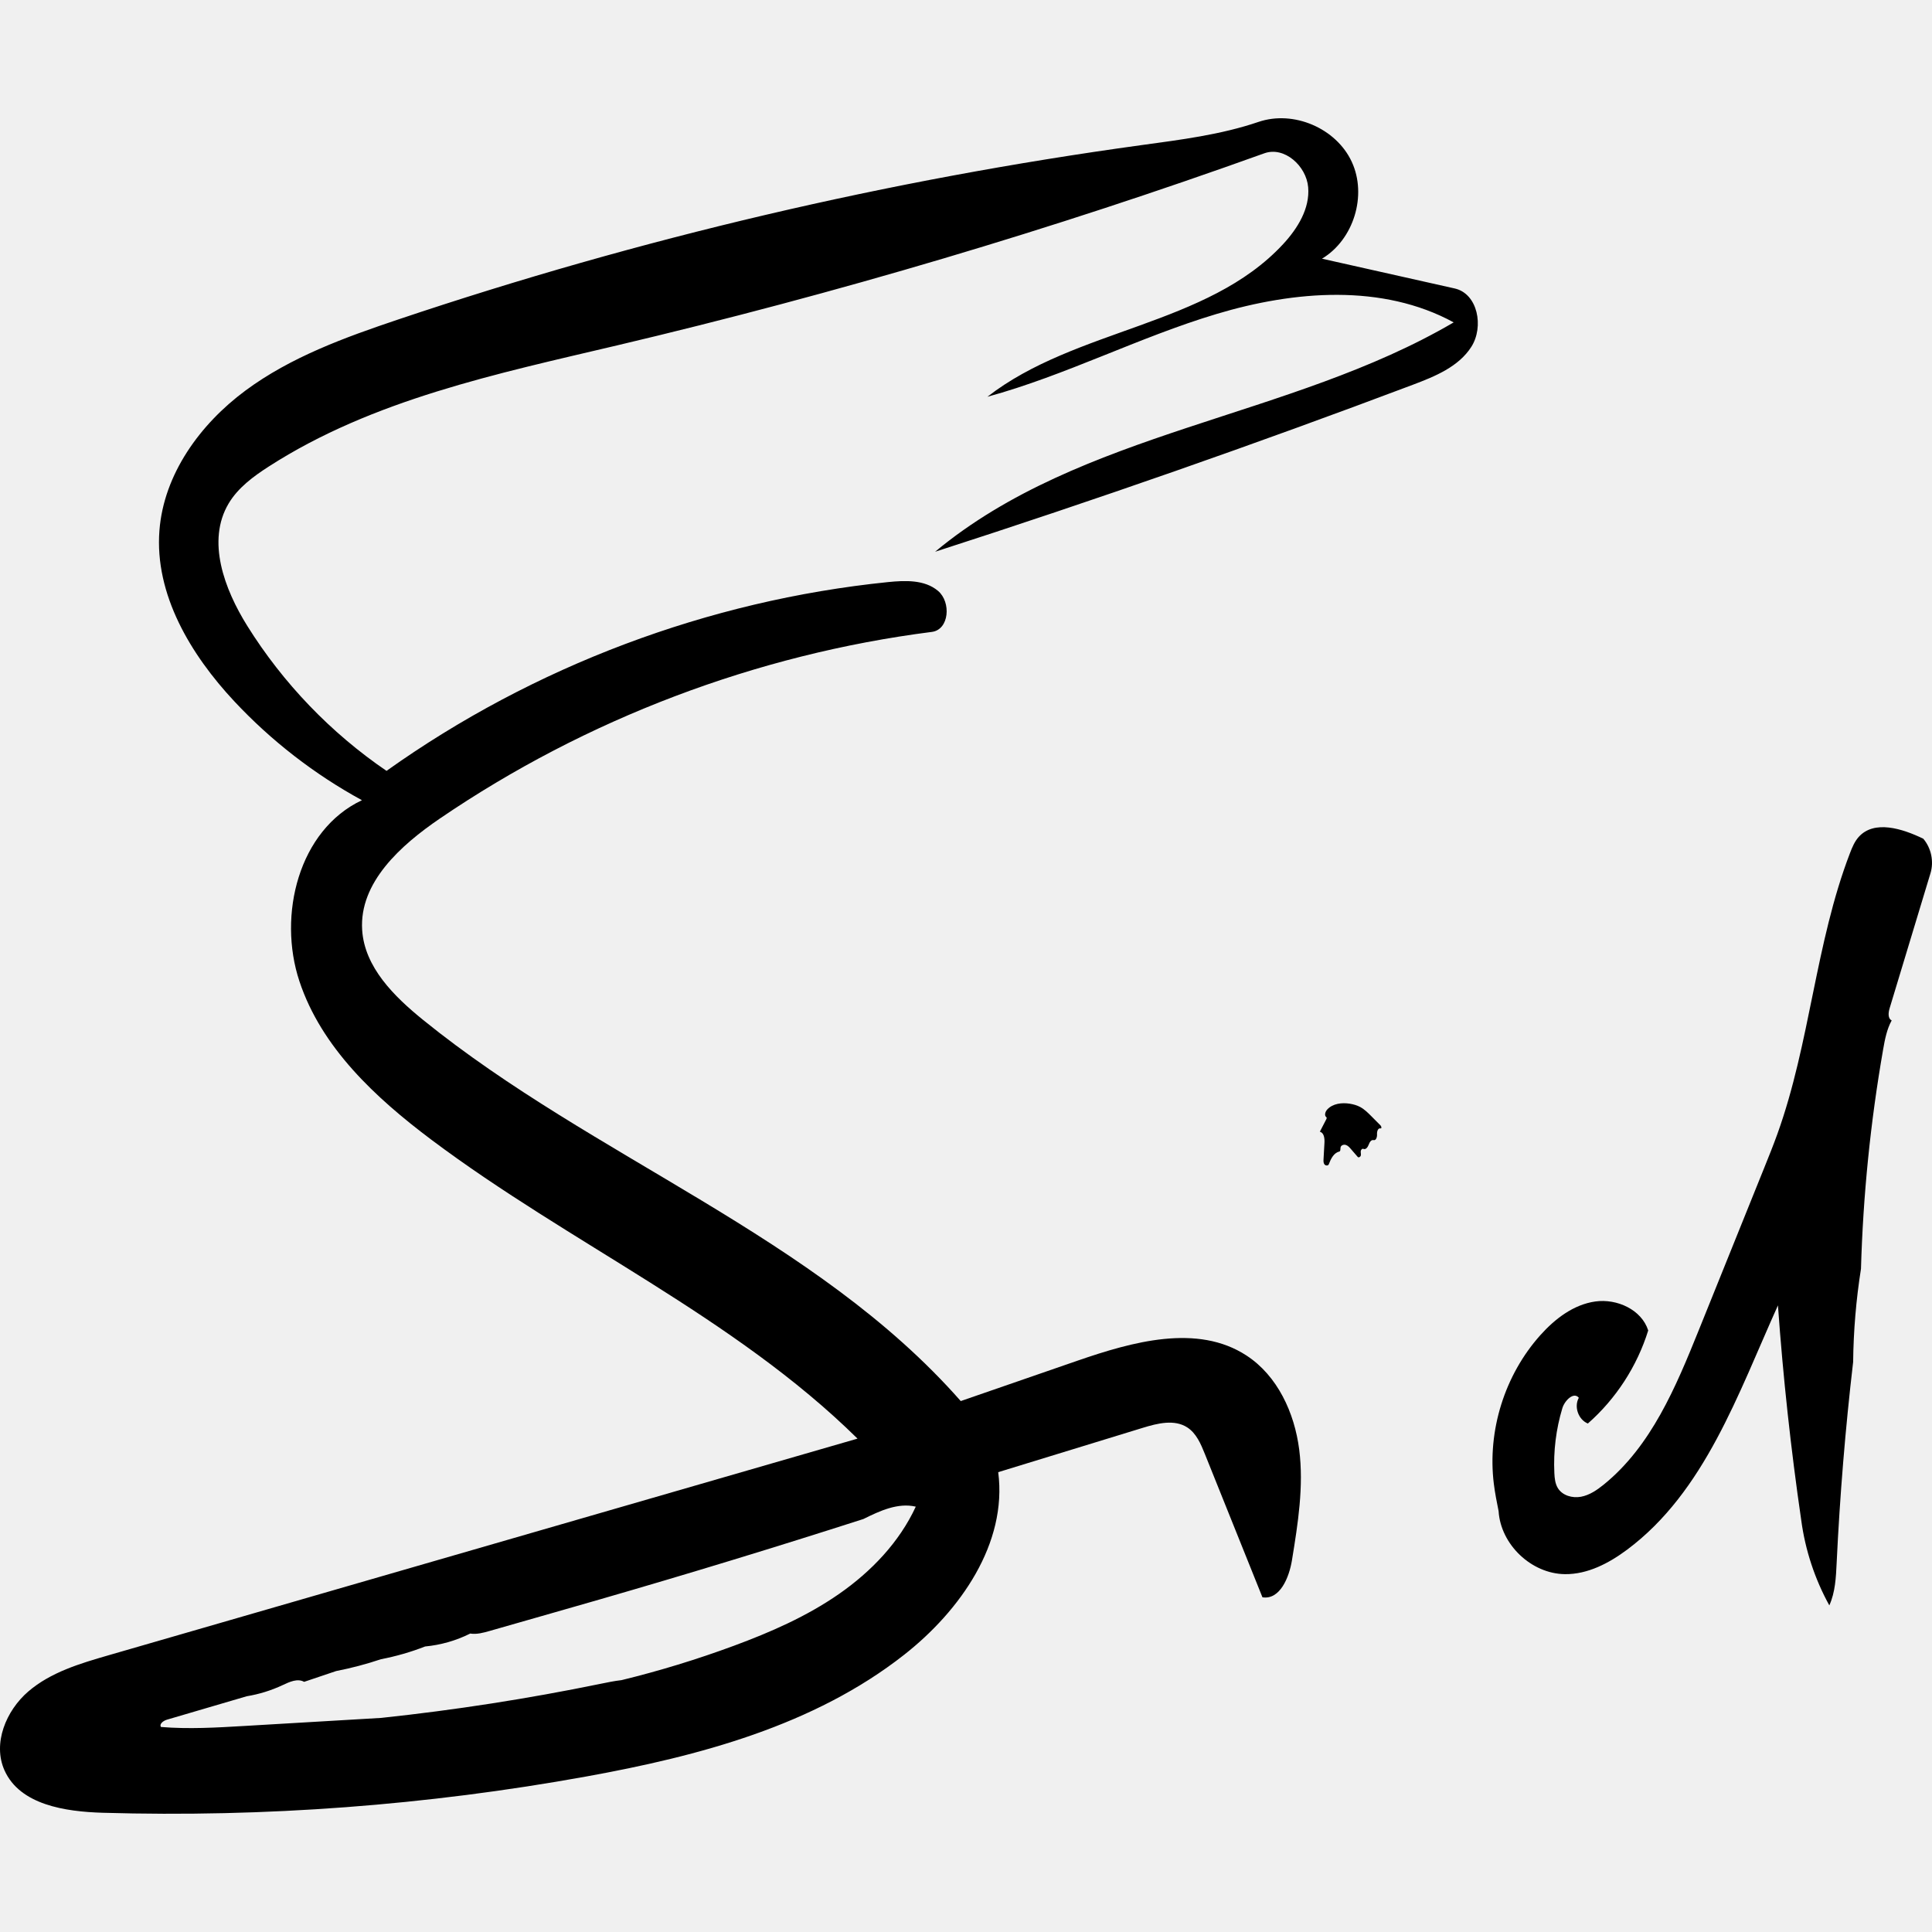
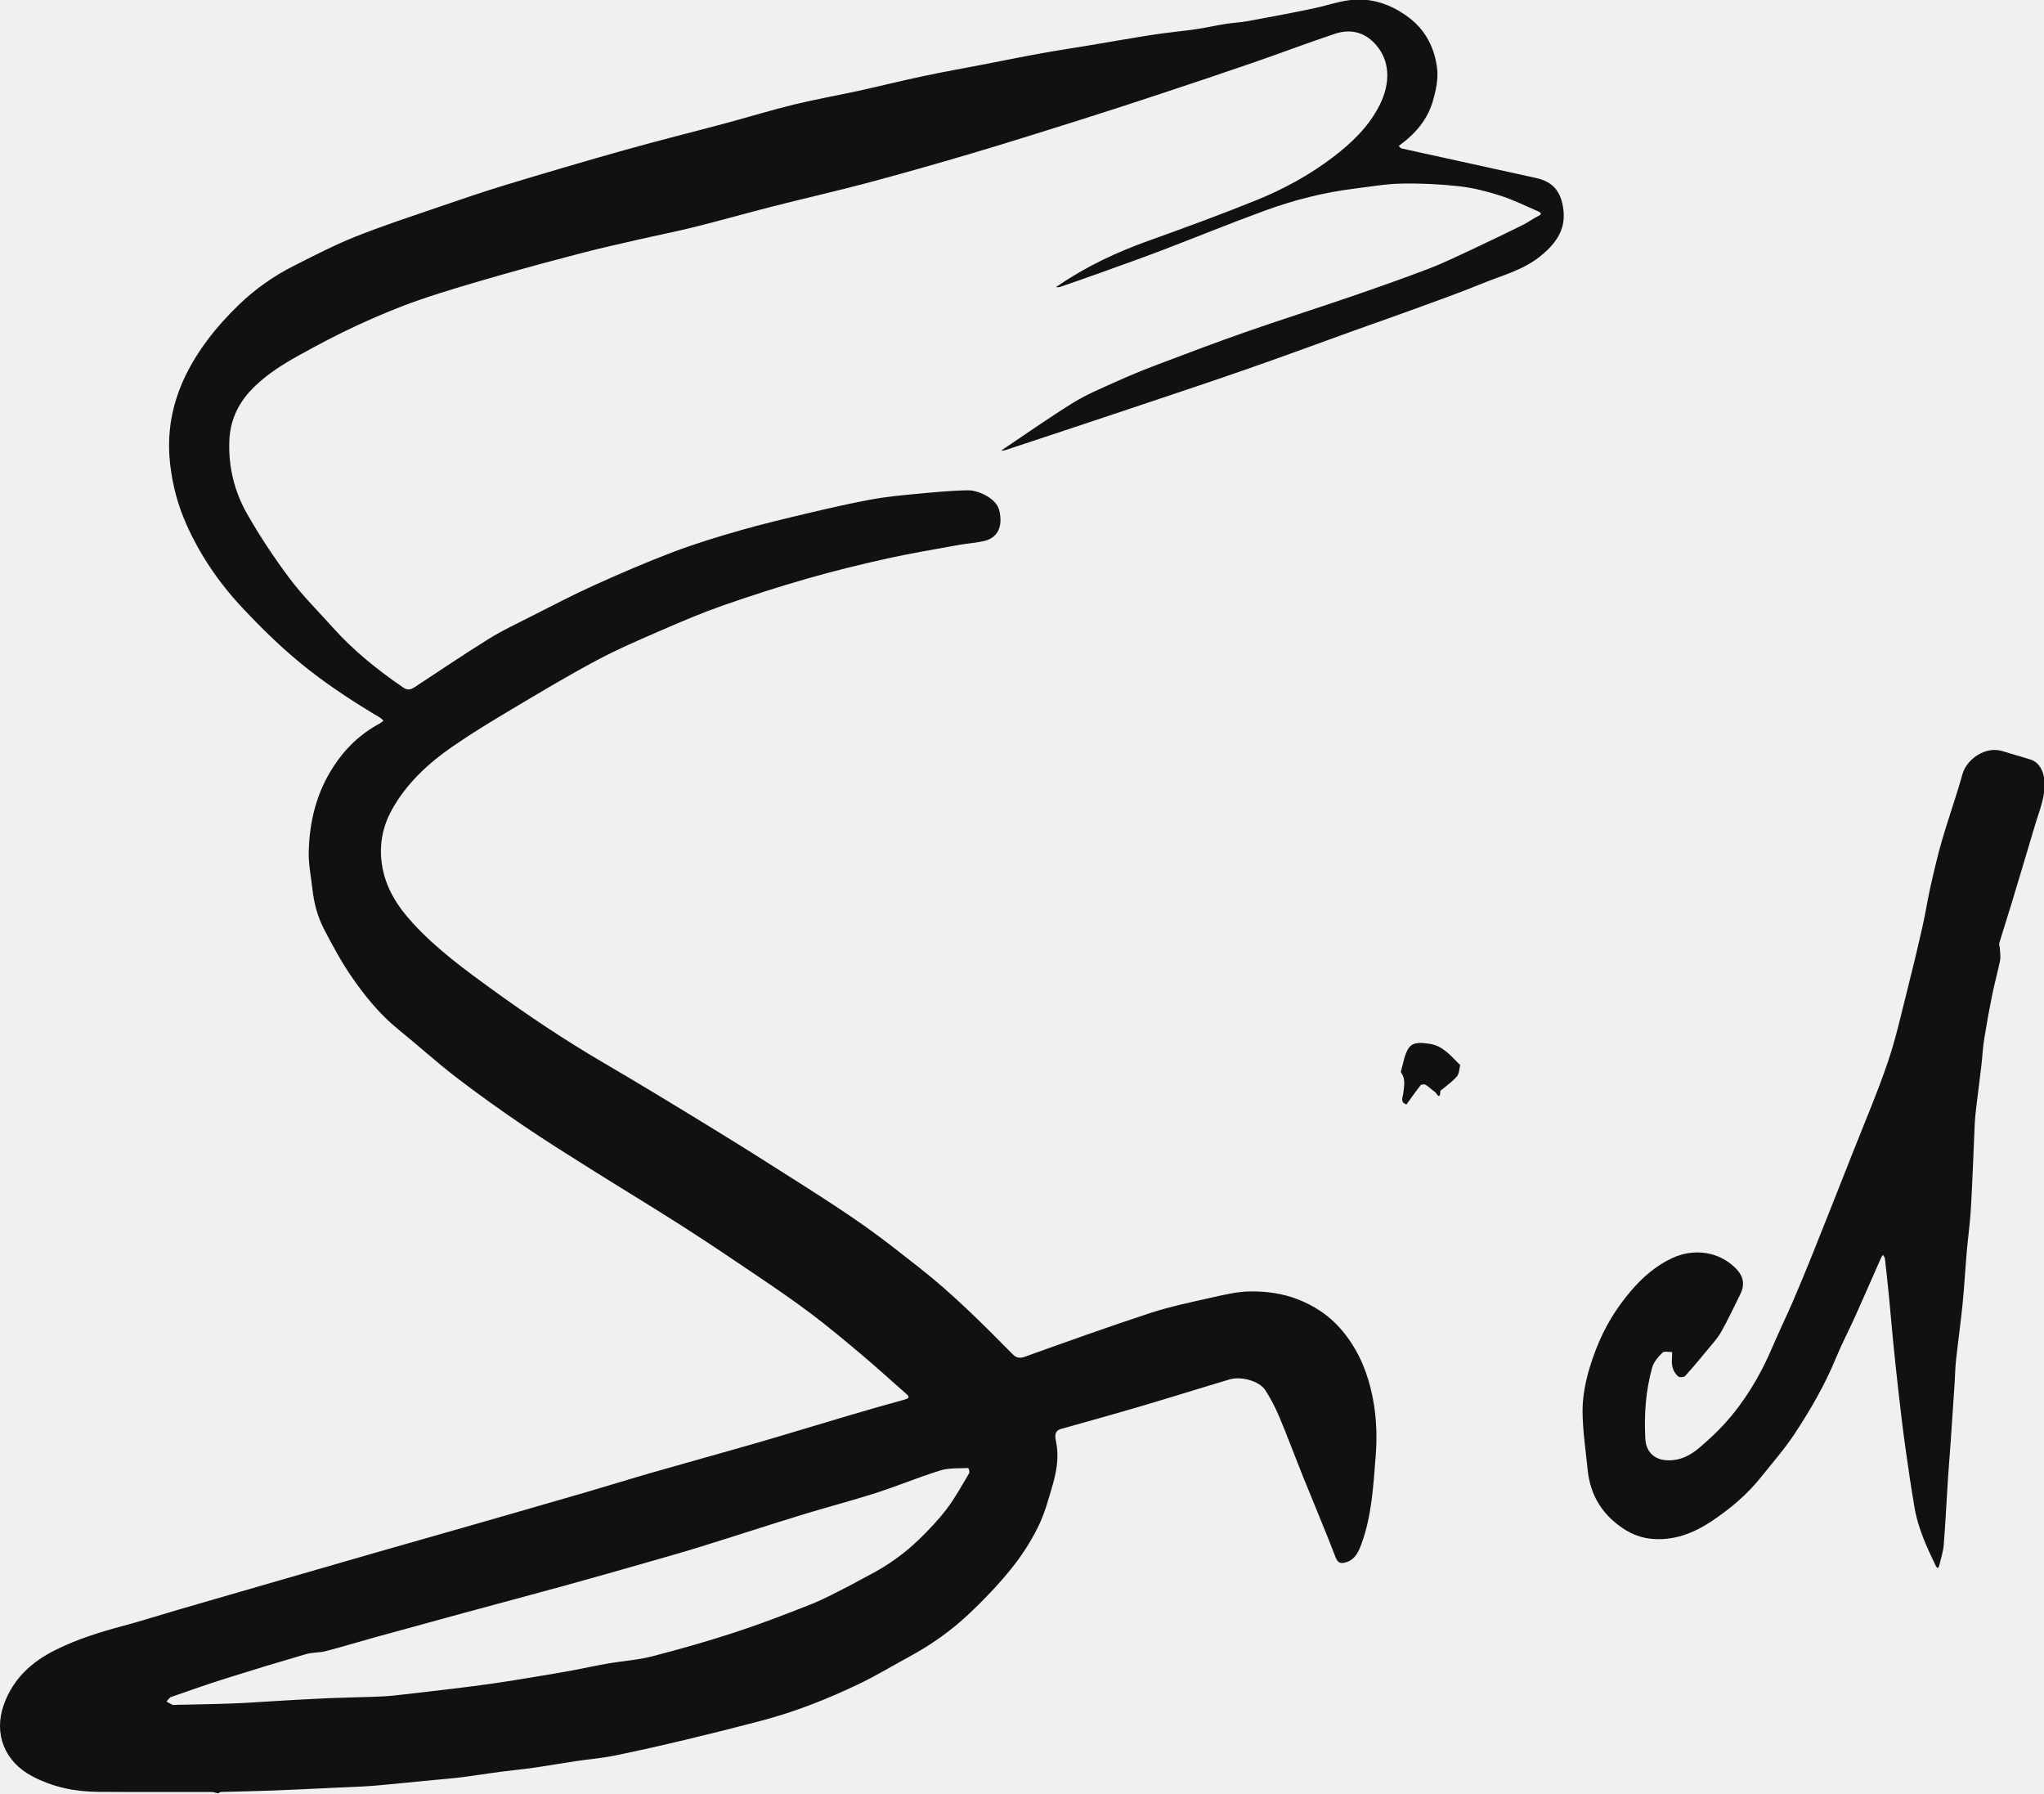
- <svg xmlns="http://www.w3.org/2000/svg" version="1.1" id="Contours" x="0px" y="0px" width="2008.084px" height="2008.084px" viewBox="-0 -0 2008.084 1762.293" enable-background="new 0 0 2008.084 2008.084" xml:space="preserve" stroke="black" fill="none" stroke-linecap="round" stroke-linejoin="round">
-   <path class="selected" fill="#000000" opacity="1" stroke="none" d=" M1557.617 1447.792 C1555.729 1438.331 1553.838 1428.86 1552.654 1419.286 C1545.821 1364.04 1563.954 1306.186 1601.099 1264.725 C1616.271 1247.79 1635.563 1233.025 1658.077 1229.846 C1680.592 1226.668 1706.217 1238.287 1713.118 1259.952 C1701.592 1297.123 1679.626 1330.997 1650.391 1356.685 C1640.495 1352.651 1635.79 1339.253 1640.99 1329.917 C1635.743 1323.406 1626.296 1332.736 1623.88 1340.741 C1617.307 1362.526 1614.483 1385.437 1615.57 1408.166 C1615.83 1413.595 1616.383 1419.244 1619.24 1423.867 C1624.013 1431.587 1634.321 1434.463 1643.243 1432.8 C1652.166 1431.137 1659.941 1425.797 1666.991 1420.081 C1716.263 1380.131 1741.871 1318.679 1765.59 1259.848 C1788.273 1203.588 1810.956 1147.328 1833.639 1091.067 C1838.382 1079.305 1843.125 1067.54 1847.421 1055.608 C1881.481 960.998 1886.795 857.737 1922.812 763.855 C1925.105 757.877 1927.6 751.814 1931.868 747.041 C1947.958 729.048 1977.301 738.322 1999.018 748.856 C2007.278 758.54 2010.2 772.511 2006.513 784.693 C1992.362 831.457 1978.21 878.221 1964.059 924.985 C1962.698 929.483 1961.977 935.616 1966.182 937.715 C1961.079 946.997 1959.082 957.621 1957.261 968.057 C1944.129 1043.312 1936.438 1119.517 1934.268 1195.879 C1929.2 1227.886 1926.476 1260.265 1926.124 1292.669 C1918.024 1362.074 1912.304 1431.758 1908.978 1501.555 C1908.262 1516.569 1907.559 1532.016 1901.36 1545.709 C1886.292 1518.386 1876.347 1488.248 1872.195 1457.322 C1861.385 1383.172 1853.3 1308.625 1847.962 1233.882 C1806.529 1325.663 1771.924 1427.637 1691.182 1487.814 C1672.281 1501.901 1650.129 1513.517 1626.558 1513.246 C1591.712 1512.846 1559.823 1482.569 1557.617 1447.792 z" />
-   <path class="selected" fill="#000000" opacity="1" stroke="none" d=" M237.662 400.387 C214.498 439.251 233.109 489.344 257.071 527.721 C294.204 587.192 343.809 638.836 401.736 678.333 C554.641 569.526 736.086 501.204 922.782 482.136 C940.86 480.289 961.095 479.526 974.966 491.265 C988.838 503.004 986.591 531.587 968.565 533.891 C786.064 557.211 609.301 624.257 457.241 727.834 C416.426 755.636 373.262 794.44 376.421 843.723 C378.902 882.439 409.648 912.804 439.794 937.224 C617.805 1081.422 847.25 1161.351 998.575 1333.345 C1038.893 1319.403 1079.211 1305.46 1119.529 1291.517 C1177.123 1271.599 1244.587 1252.683 1295.6 1286.022 C1327.86 1307.105 1345.483 1345.513 1350.366 1383.741 C1355.248 1421.968 1349.045 1460.646 1342.856 1498.684 C1339.907 1516.813 1330.302 1540.157 1312.158 1537.301 C1292.193 1487.606 1272.229 1437.911 1252.264 1388.216 C1248.096 1377.841 1243.407 1366.813 1234.025 1360.73 C1220.679 1352.077 1203.112 1356.461 1187.905 1361.125 C1137.78 1376.497 1087.655 1391.87 1037.53 1407.242 C1047.132 1481.108 998.346 1551.008 939.775 1597.026 C846.066 1670.651 726.559 1702.349 609.291 1723.567 C443.754 1753.519 275.093 1766.175 106.94 1761.262 C67.727 1760.116 20.791 1753.039 4.71 1717.257 C-7.859 1689.29 6.202 1655.125 29.465 1635.151 C52.729 1615.177 83.171 1606.136 112.626 1597.616 C372.179 1522.538 631.733 1447.46 891.287 1372.382 C762.593 1245.565 592.804 1170.122 448.296 1061.669 C390.248 1018.103 334.02 965.857 311.198 896.96 C288.377 828.063 310.522 739.732 376.192 708.828 C326.858 681.927 281.872 647.07 243.505 606.015 C198.082 557.409 160.58 494.834 165.705 428.506 C170.226 369.996 207.916 318.009 255.075 283.084 C302.235 248.159 358.382 227.826 414.007 209.126 C664.915 124.779 923.756 64.047 1185.995 27.991 C1227.164 22.331 1268.746 17.203 1308.085 3.809 C1344.503 -8.591 1388.779 10.343 1404.972 45.24 C1421.165 80.138 1407.036 126.172 1374.053 145.976 C1420.027 156.294 1466 166.611 1511.974 176.928 C1536.015 182.324 1542.529 216.762 1529.301 237.549 C1516.072 258.336 1491.475 268.349 1468.42 277.042 C1304.361 338.902 1138.798 396.771 971.926 450.581 C1123.733 324.357 1340.634 312.066 1510.928 212.177 C1436.793 171.758 1345.306 179.216 1264.422 203.455 C1183.538 227.693 1107.758 267.26 1026.302 289.499 C1118.07 218.128 1254.71 216.121 1333.685 130.809 C1348.755 114.529 1361.598 93.773 1359.683 71.671 C1357.768 49.57 1334.962 28.946 1314.085 36.45 C1093.754 115.644 868.937 182.358 641.072 236.166 C516.218 265.649 387.36 292.511 279.471 361.922 C263.397 372.263 247.447 383.969 237.662 400.387 M167.316 1672.088 C196.025 1674.446 224.895 1672.753 253.65 1671.058 C301.182 1668.257 348.713 1665.455 396.244 1662.654 C472.608 1654.547 548.58 1642.745 623.804 1627.304 C631.165 1625.793 638.533 1624.245 646.001 1623.408 C685.503 1613.763 724.453 1601.852 762.594 1587.754 C800.835 1573.619 838.543 1557.131 872.02 1533.86 C905.496 1510.59 934.739 1480.1 951.842 1443.091 C933.304 1438.74 914.469 1447.456 897.419 1455.934 C806.329 1485.2 714.804 1513.112 622.885 1539.66 C606.186 1544.482 589.475 1549.26 572.764 1554.037 C551.533 1560.107 530.301 1566.177 509.07 1572.247 C502.443 1574.141 495.558 1576.054 488.75 1574.985 C474.143 1582.307 458.166 1586.886 441.898 1588.411 C427.035 1594.212 411.642 1598.652 395.974 1601.659 C380.739 1606.773 365.169 1610.885 349.396 1613.959 C338.296 1617.702 327.197 1621.444 316.097 1625.187 C309.268 1621.303 300.862 1625.246 293.751 1628.584 C281.925 1634.135 269.33 1638.043 256.44 1640.161 C228.822 1648.269 201.205 1656.377 173.587 1664.485 C169.909 1665.565 165.282 1668.838 167.316 1672.088 z" />
-   <path class="selected" fill="#000000" opacity="1" stroke="none" d=" M1434.97 1046.947 C1435.935 1047.919 1436.225 1050.285 1434.895 1049.954 C1432.207 1049.285 1431.067 1053.255 1431.251 1056.018 C1431.434 1058.782 1430.323 1062.752 1427.629 1062.11 C1425.112 1061.509 1423.419 1064.553 1422.539 1066.987 C1421.66 1069.421 1419.509 1072.325 1417.156 1071.25 C1415.822 1070.64 1414.443 1072.241 1414.324 1073.702 C1414.204 1075.164 1414.733 1076.655 1414.406 1078.085 C1414.079 1079.515 1412.138 1080.681 1411.179 1079.571 C1408.788 1076.805 1406.396 1074.039 1404.005 1071.273 C1402.542 1069.581 1400.969 1067.814 1398.838 1067.135 C1396.708 1066.456 1393.898 1067.389 1393.385 1069.565 C1392.997 1071.207 1393.577 1073.651 1391.937 1074.047 C1386.16 1075.441 1383.227 1081.721 1381.093 1087.268 C1380.439 1088.967 1377.71 1088.78 1376.605 1087.332 C1375.501 1085.884 1375.552 1083.893 1375.654 1082.075 C1375.975 1076.319 1376.297 1070.562 1376.619 1064.806 C1376.869 1060.314 1376.19 1054.47 1371.823 1053.39 C1374.078 1049.027 1376.334 1044.664 1378.59 1040.302 C1378.915 1039.673 1379.19 1038.784 1378.625 1038.358 C1376.177 1036.514 1377.436 1032.523 1379.519 1030.274 C1385.262 1024.073 1394.758 1022.931 1403.099 1024.298 C1406.779 1024.901 1410.422 1025.924 1413.711 1027.682 C1418.205 1030.084 1421.867 1033.754 1425.458 1037.369 C1428.629 1040.562 1431.799 1043.754 1434.97 1046.947 z" />
+ <svg xmlns="http://www.w3.org/2000/svg" width="1068" height="937" viewBox="0 0 1068 937" fill="none">
+   <g clip-path="url(#clip0)">
+     <path d="M113.749 936.89C112.572 936.657 111.571 936.222 110.569 936.22C90.74 936.18 70.909 936.299 51.081 936.15C39.034 936.06 27.505 933.676 16.704 927.93C2.317 920.275 -3.307 905.775 1.917 890.833C6.661 877.259 16.411 868.232 29.214 861.904C40.564 856.293 52.476 852.609 64.627 849.367C74.151 846.826 83.541 843.787 93.008 841.029C108.311 836.569 123.626 832.153 138.938 827.726C158.314 822.124 177.685 816.508 197.07 810.937C212.605 806.473 228.162 802.089 243.699 797.63C264.754 791.586 285.81 785.542 306.845 779.426C318.288 776.1 329.66 772.531 341.113 769.24C359.572 763.936 378.097 758.861 396.546 753.522C411.946 749.065 427.265 744.329 442.642 739.791C452.628 736.844 462.631 733.95 472.676 731.212C475.223 730.517 475.256 729.747 473.49 728.192C465.712 721.346 458.043 714.371 450.124 707.692C441.529 700.444 432.889 693.223 423.922 686.449C414.853 679.599 405.447 673.183 396.032 666.808C382.849 657.881 369.638 648.985 356.225 640.41C340.491 630.351 324.485 620.72 308.68 610.772C296.633 603.189 284.551 595.642 272.787 587.634C260.985 579.601 249.339 571.302 238.032 562.592C227.843 554.745 218.305 546.059 208.295 537.971C198.562 530.107 190.759 520.508 183.748 510.351C178.332 502.506 173.779 494.018 169.36 485.546C165.978 479.062 164.06 471.968 163.265 464.638C162.563 458.163 161.158 451.672 161.304 445.217C161.667 429.284 165.308 414.262 174.206 400.55C180.47 390.896 188.318 383.437 198.324 378.029C199.063 377.63 199.683 377.011 200.357 376.494C199.741 375.953 199.192 375.298 198.498 374.887C185.895 367.421 173.648 359.482 162.042 350.469C149.087 340.407 137.375 329.054 126.254 317.134C114.248 304.265 104.387 289.757 97.225 273.575C92.863 263.719 90.186 253.504 88.918 242.679C86.046 218.171 93.896 197.083 108.183 177.937C113.212 171.197 118.934 164.863 125.006 159.039C133.415 150.975 142.956 144.226 153.384 138.958C163.976 133.606 174.555 128.113 185.552 123.708C199.665 118.054 214.155 113.331 228.544 108.385C240.5 104.276 252.47 100.182 264.565 96.513C285.205 90.253 305.897 84.148 326.663 78.321C344.251 73.386 361.988 68.985 379.634 64.252C391.379 61.102 403.011 57.504 414.82 54.621C426 51.89 437.363 49.916 448.611 47.451C459.82 44.995 470.954 42.193 482.179 39.821C493.049 37.523 503.994 35.585 514.904 33.478C524.514 31.621 534.104 29.652 543.734 27.91C552.228 26.374 560.768 25.096 569.284 23.679C580.411 21.827 591.517 19.84 602.665 18.123C610.062 16.985 617.531 16.324 624.939 15.249C630.062 14.505 635.122 13.329 640.236 12.516C644.102 11.901 648.048 11.757 651.893 11.049C663.575 8.897 675.26 6.738 686.876 4.263C695.432 2.44 703.653 -0.894 712.704 -0.171C721.669 0.546 729.446 4.034 736.4 9.367C745.036 15.99 749.674 25.318 750.899 35.792C751.551 41.364 750.259 47.439 748.647 52.936C745.904 62.284 739.831 69.566 732.014 75.36C731.628 75.646 731.243 75.934 730.858 76.221C731.314 76.669 731.706 77.402 732.237 77.522C739.712 79.219 747.206 80.825 754.693 82.466C762.605 84.199 770.514 85.949 778.425 87.687C786.444 89.448 794.47 91.178 802.484 92.967C811.766 95.039 815.714 100.231 816.884 109.588C818.247 120.494 812.322 127.959 804.341 134.245C795.467 141.236 784.575 143.974 774.406 148.143C761.642 153.376 748.598 157.931 735.639 162.683C726.623 165.989 717.537 169.105 708.5 172.355C689.517 179.181 670.603 186.206 651.552 192.839C630.745 200.083 609.827 207.013 588.935 214.011C567.729 221.115 546.495 228.137 525.267 235.175C524.593 235.398 523.844 235.395 523.13 235.498C523.687 235.085 524.228 234.649 524.804 234.264C536.767 226.26 548.539 217.946 560.777 210.386C567.631 206.152 575.184 203.003 582.56 199.672C589.628 196.48 596.806 193.503 604.058 190.755C619.588 184.871 635.12 178.976 650.794 173.493C668.841 167.179 687.077 161.411 705.163 155.206C718.94 150.48 732.692 145.658 746.297 140.464C754.241 137.431 761.918 133.679 769.635 130.078C778.437 125.97 787.176 121.725 795.884 117.42C798.609 116.073 801.057 114.164 803.792 112.842C805.843 111.852 805.091 111.042 803.833 110.494C797.213 107.612 790.69 104.386 783.841 102.189C776.893 99.961 769.68 98.124 762.449 97.321C752.449 96.21 742.314 95.721 732.256 95.917C723.995 96.078 715.752 97.548 707.519 98.575C691.622 100.56 676.145 104.485 661.143 109.954C642.716 116.673 624.557 124.125 606.226 131.113C595.745 135.108 585.162 138.837 574.606 142.635C567.701 145.119 560.768 147.528 553.829 149.918C553.186 150.139 552.41 149.98 551.696 149.997C552.247 149.646 552.808 149.308 553.348 148.941C567.856 139.05 583.59 131.707 600.099 125.787C618.976 119.018 637.823 112.121 656.41 104.606C670.641 98.853 684.162 91.491 696.435 82.162C706.36 74.619 715.353 65.989 720.972 54.68C726.51 43.534 726.889 30.904 717.33 21.742C711.617 16.265 704.607 15.28 697.441 17.67C683.216 22.415 669.192 27.756 655.015 32.649C638.883 38.216 622.695 43.626 606.494 48.988C592.023 53.777 577.531 58.505 562.994 63.084C544.412 68.936 525.826 74.785 507.147 80.315C489.045 85.675 470.877 90.836 452.635 95.697C436.628 99.962 420.453 103.598 404.397 107.684C390.7 111.171 377.102 115.052 363.39 118.477C353.521 120.942 343.524 122.892 333.606 125.164C323.709 127.432 313.792 129.635 303.969 132.19C289.355 135.992 274.769 139.916 260.259 144.091C246.422 148.072 232.564 152.057 218.964 156.762C208.084 160.526 197.417 165.023 186.952 169.839C176.647 174.58 166.588 179.9 156.657 185.393C147.207 190.619 137.998 196.387 130.619 204.423C123.942 211.693 120.203 220.314 119.825 230.385C119.312 244.021 122.504 256.879 129.136 268.511C135.808 280.21 143.308 291.529 151.397 302.3C158.225 311.391 166.394 319.479 174.011 327.973C184.824 340.033 197.354 350.059 210.681 359.194C213.137 360.878 214.755 360.246 216.712 358.966C229.559 350.556 242.259 341.91 255.306 333.823C262.554 329.331 270.331 325.671 277.957 321.811C288.846 316.299 299.672 310.628 310.789 305.609C324.339 299.492 338.017 293.597 351.914 288.329C363.324 284.004 375.049 280.439 386.792 277.085C398.725 273.676 410.819 270.805 422.901 267.944C433.554 265.422 444.241 262.987 455.002 260.993C462.464 259.61 470.06 258.866 477.626 258.152C487 257.267 496.399 256.308 505.799 256.163C511.184 256.08 520.544 260.387 522.068 266.445C524.28 275.244 521.062 280.891 514.709 282.513C510.215 283.661 505.493 283.886 500.908 284.721C488.449 286.99 475.935 289.035 463.58 291.784C449.549 294.906 435.562 298.333 421.746 302.292C406.99 306.52 392.35 311.22 377.861 316.289C367.09 320.057 356.545 324.523 346.073 329.076C334.504 334.107 322.858 339.078 311.744 345.006C296.791 352.982 282.23 361.711 267.66 370.382C257.238 376.584 246.841 382.88 236.856 389.751C223.902 398.664 212.337 409.271 204.689 423.208C199.976 431.797 198.052 441.182 199.515 451.337C201.308 463.788 207.643 473.518 215.807 482.407C228.187 495.887 242.875 506.612 257.617 517.29C276.123 530.693 295.068 543.385 314.81 554.926C334.283 566.311 353.554 578.046 372.787 589.836C388.627 599.547 404.342 609.466 419.996 619.476C430.908 626.453 441.804 633.482 452.372 640.961C461.925 647.722 471.087 655.042 480.307 662.262C497.83 675.983 513.51 691.707 529.11 707.511C530.87 709.293 532.645 709.839 535.389 708.857C557.136 701.076 578.877 693.25 600.82 686.05C611.145 682.663 621.867 680.424 632.494 678.044C639.392 676.5 646.435 674.76 653.427 674.702C661.778 674.633 670.244 675.762 678.198 678.872C686.709 682.199 694.214 687.133 700.258 693.984C708.279 703.075 713.305 713.727 716.211 725.505C719.081 737.133 719.757 748.97 718.8 760.733C717.537 776.276 716.798 792.004 711.264 806.892C709.778 810.891 707.989 814.705 703.549 816.135C701.091 816.928 699.169 817.074 697.84 813.598C692.49 799.611 686.616 785.826 681.026 771.931C676.803 761.433 672.875 750.814 668.5 740.381C666.457 735.51 663.987 730.747 661.129 726.309C658.06 721.541 648.599 718.859 642.427 720.691C627.272 725.191 612.195 729.952 597.031 734.42C582.878 738.59 568.662 742.544 554.457 746.534C550.578 747.623 551.31 750.808 551.799 753.181C553.399 760.929 552.128 768.416 550.032 775.74C547.867 783.307 545.739 791.04 542.252 798.031C538.413 805.728 533.609 813.117 528.2 819.812C521.632 827.944 514.325 835.561 506.734 842.764C497.225 851.787 486.543 859.374 474.96 865.624C466.47 870.205 458.205 875.24 449.529 879.431C432.787 887.521 415.508 894.338 397.488 899.075C384.531 902.481 371.536 905.758 358.504 908.864C346.056 911.829 333.573 914.679 321.034 917.223C314.389 918.571 307.583 919.106 300.865 920.111C293.523 921.21 286.211 922.517 278.863 923.566C272.99 924.405 267.074 924.932 261.192 925.71C254.687 926.571 248.209 927.637 241.7 928.467C237.011 929.066 232.293 929.433 227.586 929.891C217.941 930.829 208.298 931.776 198.65 932.682C195.487 932.979 192.315 933.214 189.143 933.379C183.759 933.658 178.371 933.85 172.986 934.093C162.798 934.553 152.613 935.091 142.421 935.471C133.54 935.801 124.652 935.952 115.767 936.204C115.267 936.218 114.771 936.424 114.274 936.715C114.274 936.89 113.924 936.89 113.749 936.89ZM444.612 828.075C447.851 826.326 451.068 824.534 454.333 822.835C463.74 817.938 472.334 811.841 479.946 804.515C485.219 799.439 490.318 794.066 494.736 788.249C499.143 782.445 502.652 775.951 506.404 769.669C506.773 769.05 506.042 766.959 505.897 766.967C501.041 767.222 495.935 766.813 491.396 768.216C479.966 771.749 468.887 776.404 457.491 780.062C444.801 784.136 431.873 787.458 419.13 791.373C401.659 796.741 384.284 802.421 366.83 807.845C357.827 810.642 348.757 813.227 339.692 815.818C324.878 820.05 310.065 824.285 295.212 828.377C277.929 833.138 260.597 837.722 243.298 842.428C227.265 846.788 211.241 851.182 195.227 855.611C186.863 857.924 178.562 860.473 170.164 862.649C166.844 863.51 163.215 863.231 159.935 864.186C145.902 868.268 131.913 872.509 117.975 876.906C108.4 879.927 98.92 883.257 89.442 886.577C88.467 886.919 87.799 888.135 86.989 888.946C88.022 889.532 89.02 890.199 90.104 890.669C90.595 890.882 91.255 890.717 91.838 890.703C101.771 890.472 111.709 890.345 121.637 889.972C129.614 889.671 137.579 889.059 145.55 888.61C154.103 888.127 162.654 887.592 171.213 887.23C179.275 886.888 187.348 886.778 195.413 886.489C199.052 886.359 202.699 886.175 206.317 885.781C216.339 884.689 226.351 883.509 236.359 882.296C243.56 881.423 250.761 880.524 257.94 879.486C265.285 878.423 272.61 877.208 279.934 876C286.365 874.941 292.793 873.857 299.202 872.678C305.472 871.525 311.697 870.121 317.978 869.043C325.52 867.747 333.258 867.287 340.632 865.385C355.217 861.622 369.732 857.491 384.046 852.808C397.461 848.419 410.665 843.336 423.794 838.135C430.799 835.36 437.451 831.691 444.612 828.075Z" fill="#111111" />
+     <path d="M928.221 698.967C931.021 692.547 933.942 686.529 936.59 680.393C940.176 672.085 943.639 663.721 947.003 655.321C954.092 637.617 961.112 619.884 968.105 602.141C974.308 586.402 980.974 570.817 986.423 554.818C990.689 542.295 993.505 529.27 996.777 516.42C999.496 505.744 1002.05 495.022 1004.47 484.276C1006.07 477.203 1007.15 470.015 1008.75 462.944C1010.6 454.764 1012.5 446.581 1014.85 438.535C1018.18 427.116 1022.22 415.902 1025.4 404.446C1027.56 396.659 1037.44 389.611 1046.38 392.45C1051.23 393.99 1056.16 395.298 1061.01 396.853C1065.35 398.248 1067.85 402.637 1068.25 408.014C1068.85 416.262 1065.52 423.588 1063.28 431.172C1059.13 445.19 1054.92 459.189 1050.69 473.182C1048.71 479.704 1046.58 486.179 1044.64 492.709C1044.39 493.545 1044.9 494.585 1044.94 495.535C1045.03 497.652 1045.43 499.849 1045.03 501.876C1043.83 507.867 1042.15 513.761 1040.94 519.749C1039.38 527.418 1037.98 535.121 1036.75 542.848C1036.02 547.395 1035.83 552.022 1035.29 556.602C1034.4 564.15 1033.41 571.687 1032.51 579.234C1032.21 581.81 1031.95 584.399 1031.82 586.989C1031.53 592.72 1031.36 598.457 1031.1 604.189C1030.65 613.909 1030.3 623.636 1029.66 633.342C1029.19 640.298 1028.22 647.218 1027.62 654.166C1026.84 663.198 1026.36 672.258 1025.46 681.277C1024.48 691.074 1023.1 700.831 1022.04 710.62C1021.6 714.583 1021.56 718.587 1021.3 722.57C1020.61 733.009 1019.92 743.448 1019.2 753.885C1018.77 760.107 1018.22 766.322 1017.82 772.546C1017.08 784.031 1016.54 795.532 1015.62 807.002C1015.33 810.674 1014.11 814.273 1013.27 817.896C1013.15 818.398 1012.79 818.843 1012.54 819.315C1012.21 818.985 1011.76 818.713 1011.57 818.317C1006.81 808.463 1002.2 798.525 1000.35 787.643C998.524 776.924 996.934 766.162 995.441 755.391C994.121 745.868 993.02 736.312 991.926 726.758C990.916 717.941 990.002 709.113 989.122 700.282C988.362 692.649 987.747 685.001 986.999 677.366C986.353 670.771 985.635 664.182 984.875 657.599C984.793 656.897 984.211 656.252 983.861 655.581C983.511 656.135 983.085 656.656 982.822 657.25C978.374 667.301 974.005 677.388 969.494 687.411C966.13 694.883 962.309 702.161 959.186 709.729C953.487 723.537 946.046 736.403 937.893 748.806C932.568 756.908 926.093 764.262 920.024 771.864C912.751 780.973 903.89 788.373 894.248 794.798C884.532 801.273 873.907 805.259 862.014 803.856C854.781 803.003 848.552 799.51 843.078 794.726C834.912 787.588 830.622 778.483 829.552 767.798C828.563 757.929 827.039 748.058 826.905 738.172C826.748 726.538 829.872 715.361 834.101 704.492C838.405 693.432 844.396 683.525 852.126 674.491C858.264 667.319 865.147 661.297 873.688 657.308C884.831 652.105 898.117 653.655 906.999 662.7C911.061 666.837 911.803 671.189 909.254 676.29C905.97 682.861 902.889 689.548 899.271 695.93C897.309 699.393 894.48 702.382 891.925 705.489C888.192 710.031 884.442 714.568 880.469 718.896C879.847 719.573 877.474 719.709 876.823 719.107C874.247 716.726 873.25 713.557 873.614 709.996C873.737 708.794 873.662 707.572 873.677 706.36C871.948 706.426 869.525 705.798 868.626 706.695C866.421 708.897 864.087 711.57 863.278 714.465C859.872 726.652 859.004 739.203 859.702 751.802C860.092 758.841 864.919 763.781 874.11 762.851C882.429 762.008 887.58 756.73 893.02 751.853C904.453 741.601 913.375 729.284 920.485 715.699C923.283 710.353 925.655 704.784 928.221 698.967Z" fill="#111111" />
+     <path d="M734.882 577.031C731.364 575.882 733.031 573.127 733.236 571.083C733.596 567.5 734.525 563.979 732.268 560.672C732.092 560.414 731.898 560.015 731.976 559.763C733.245 555.622 733.748 550.943 736.087 547.521C738.387 544.155 742.972 544.742 746.979 545.34C753.813 546.361 757.804 551.357 762.254 555.765C762.503 556.011 763.001 556.32 762.958 556.497C762.48 558.488 762.447 560.893 761.261 562.337C759.228 564.812 756.458 566.683 753.999 568.809C753.515 569.228 752.636 569.635 752.615 570.079C752.374 575.25 750.553 570.988 749.758 570.472C748.072 569.377 746.673 567.83 744.963 566.786C744.31 566.387 742.659 566.487 742.26 566.991C739.735 570.181 737.433 573.547 734.882 577.031Z" fill="#111111" />
+   </g>
+   <defs>
+     <clipPath id="clip0">
+       <rect width="1068" height="937" fill="white" />
+     </clipPath>
+   </defs>
</svg>
